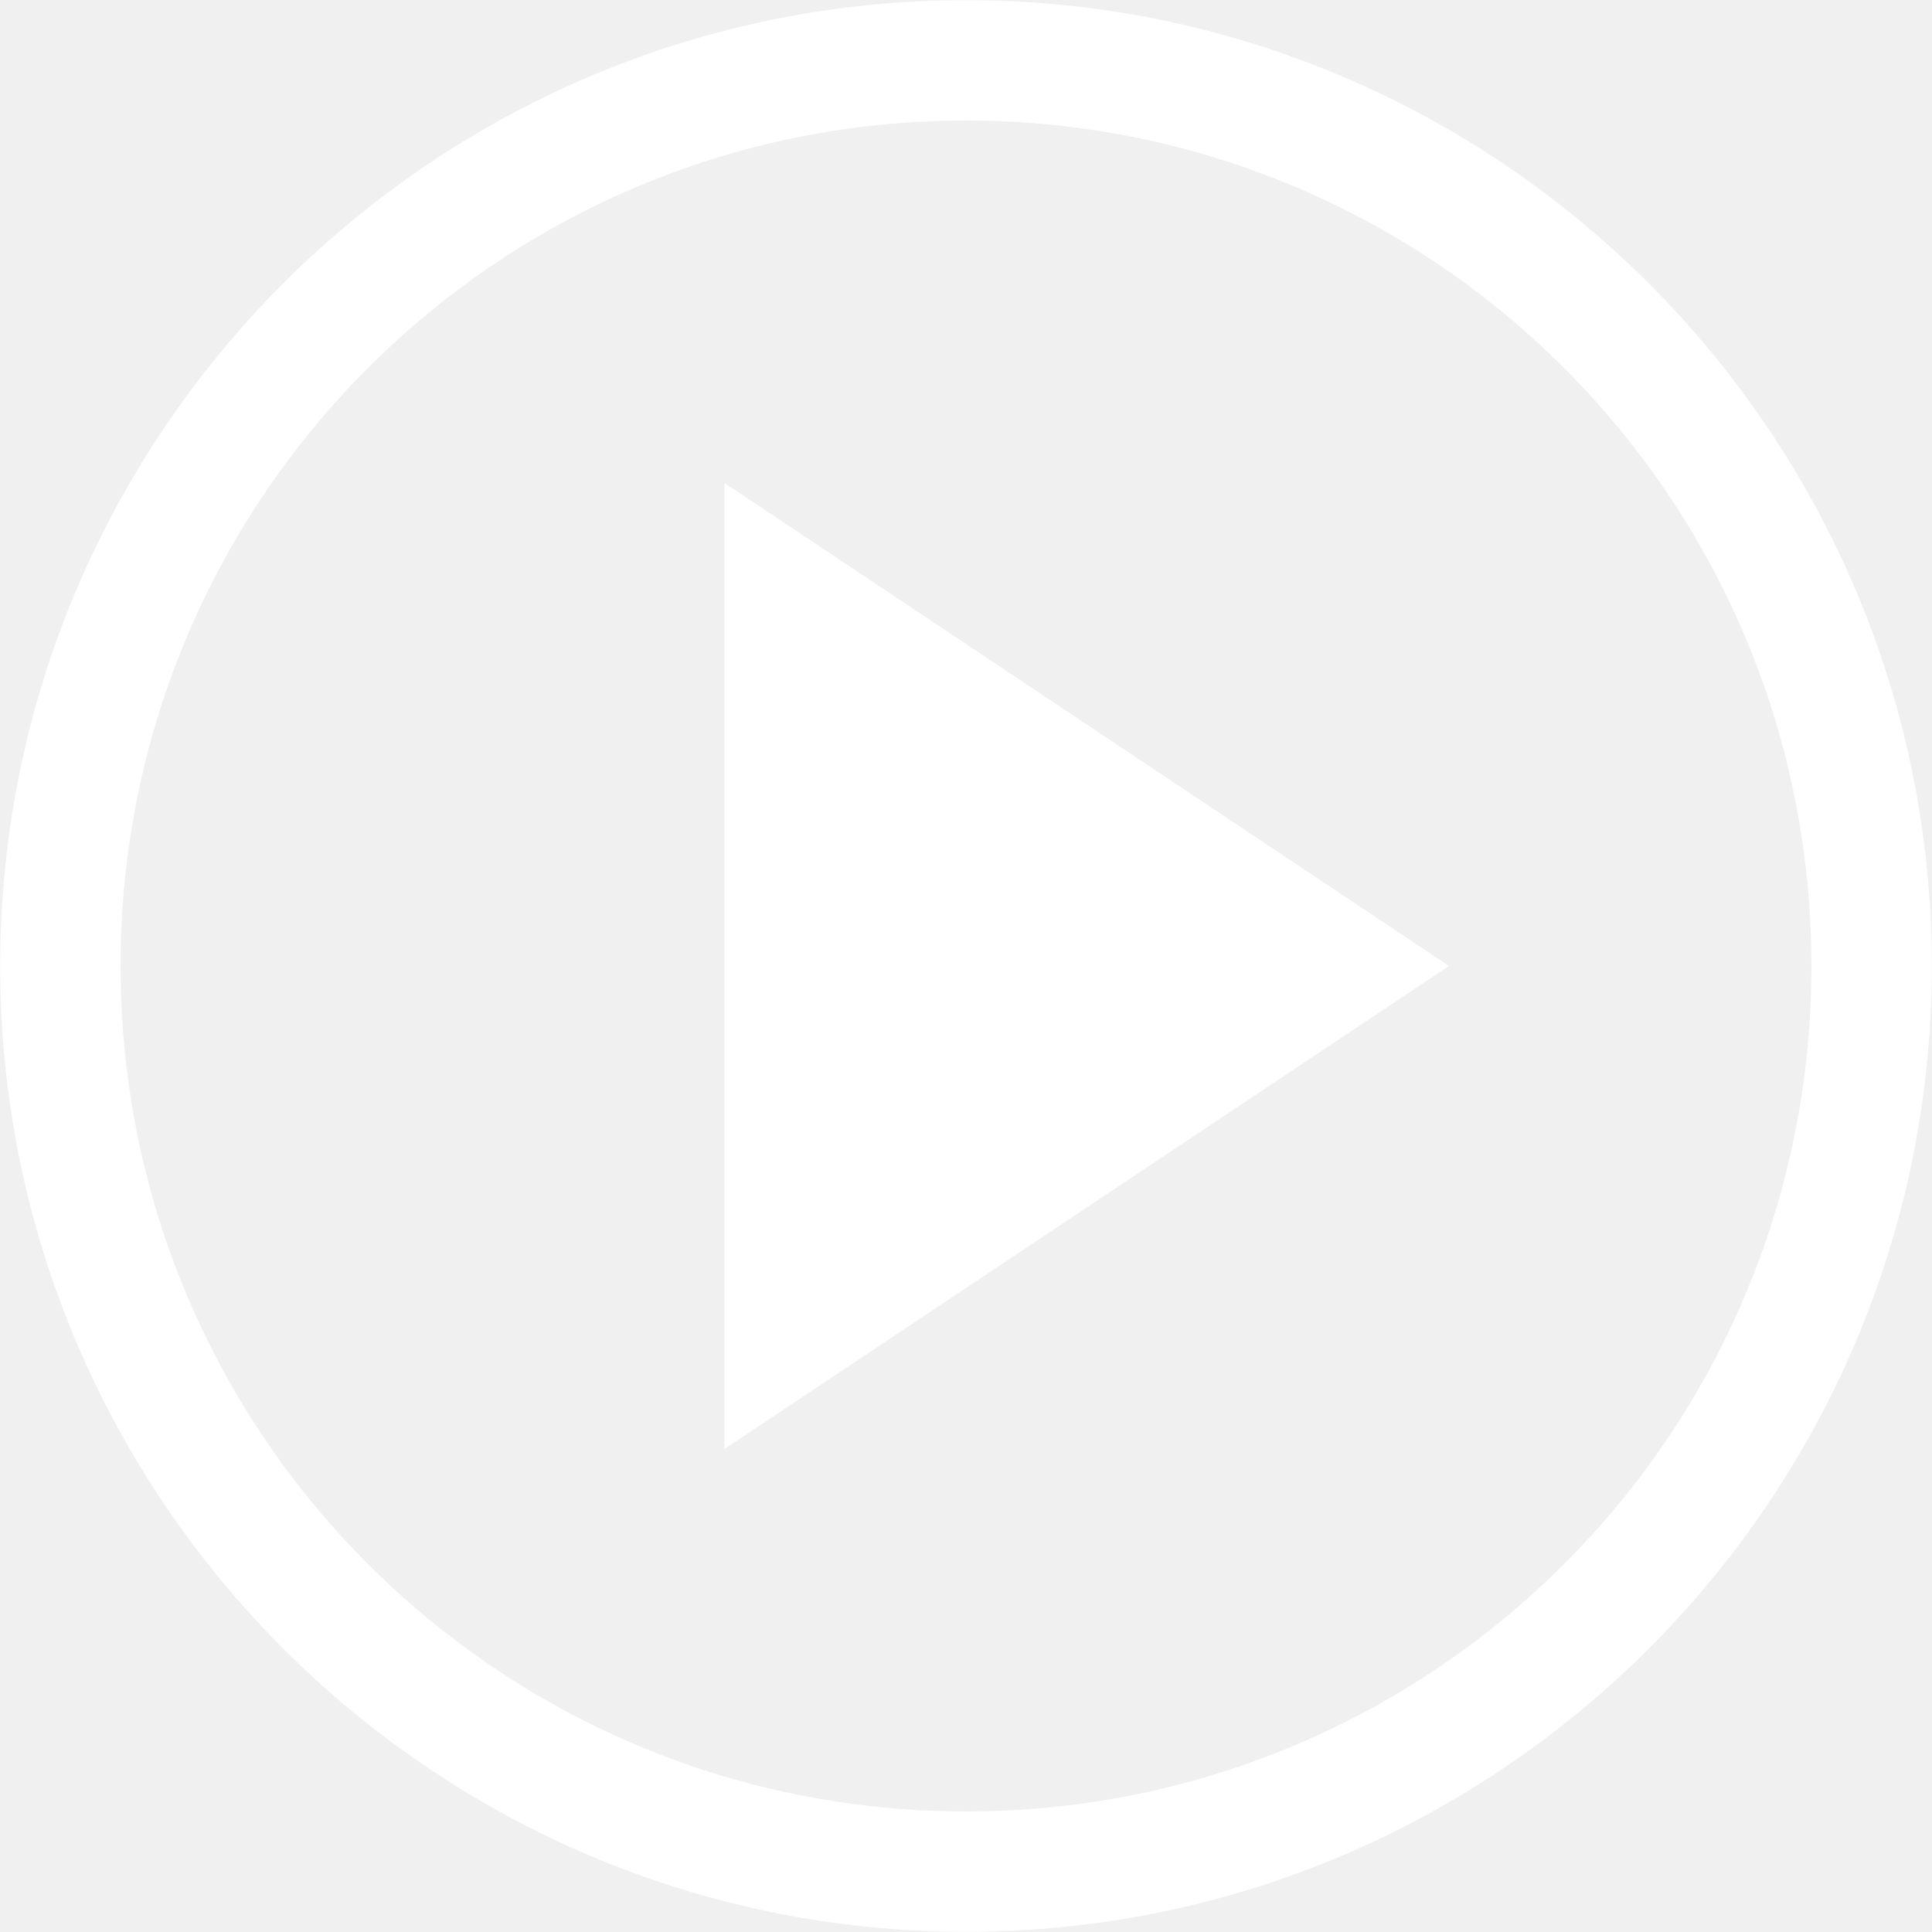
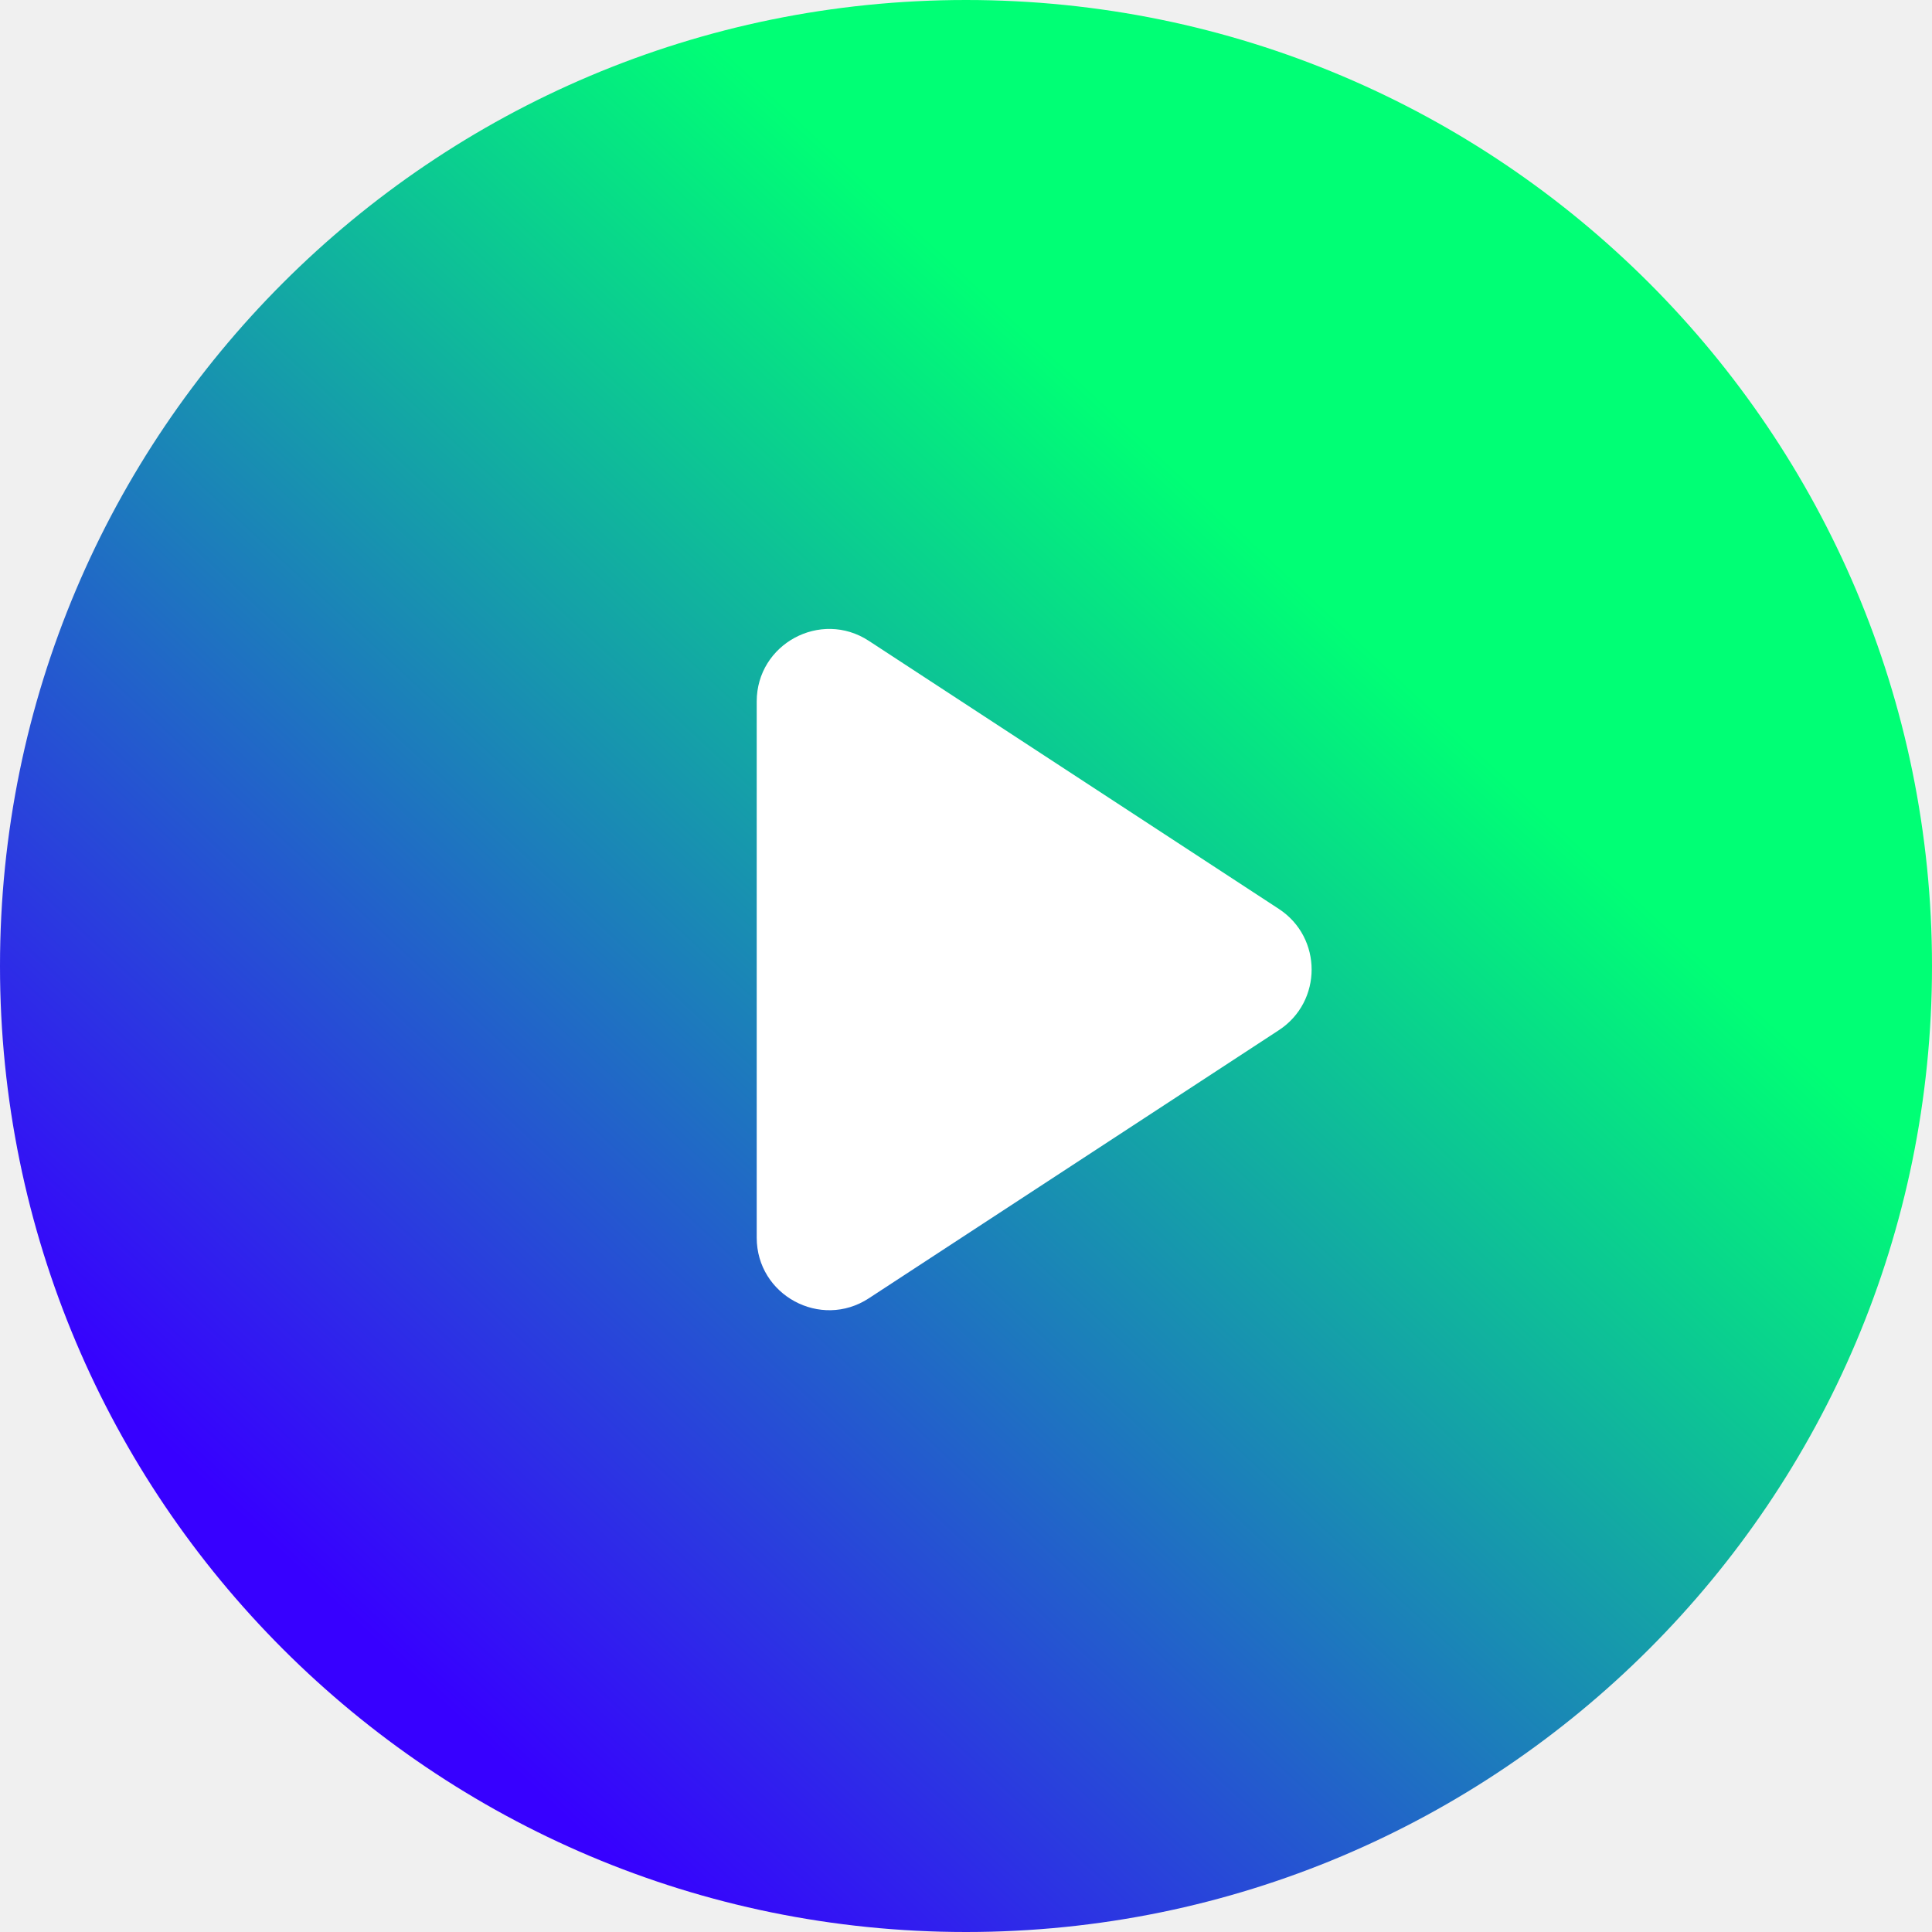
- <svg xmlns="http://www.w3.org/2000/svg" width="32" height="32" viewBox="0 0 32 32" fill="none">
-   <path d="M24 16L12 24V8L24 16ZM16 0.003C7.175 0.003 0.003 7.175 0.003 16C0.003 24.825 7.175 31.997 16 31.997C24.825 31.997 31.997 24.825 31.997 16C31.997 7.175 24.825 0.003 16 0.003ZM16 1.997C23.744 1.997 30.003 8.256 30.003 16C30.003 23.744 23.744 30.003 16 30.003C8.256 30.003 1.997 23.744 1.997 16C1.997 8.256 8.256 1.997 16 1.997Z" fill="white" />
+ <svg xmlns="http://www.w3.org/2000/svg" width="40" height="40" viewBox="0 0 40 40" fill="none">
+   <rect width="40" height="40" rx="20" fill="url(#paint0_linear_4_15)" />
+   <path d="M15.667 14.523C15.667 13.332 16.991 12.616 17.988 13.268L26.477 18.818C27.382 19.41 27.382 20.737 26.477 21.329L17.988 26.88C16.991 27.532 15.667 26.816 15.667 25.624V14.523Z" fill="white" />
+   <defs>
+     <linearGradient id="paint0_linear_4_15" x1="33" y1="4.5" x2="-2.11596e-06" y2="40" gradientUnits="userSpaceOnUse">
+       <stop offset="0.2" stop-color="#00FF75" />
+       <stop offset="0.8" stop-color="#3700FF" />
+     </linearGradient>
+   </defs>
</svg>
